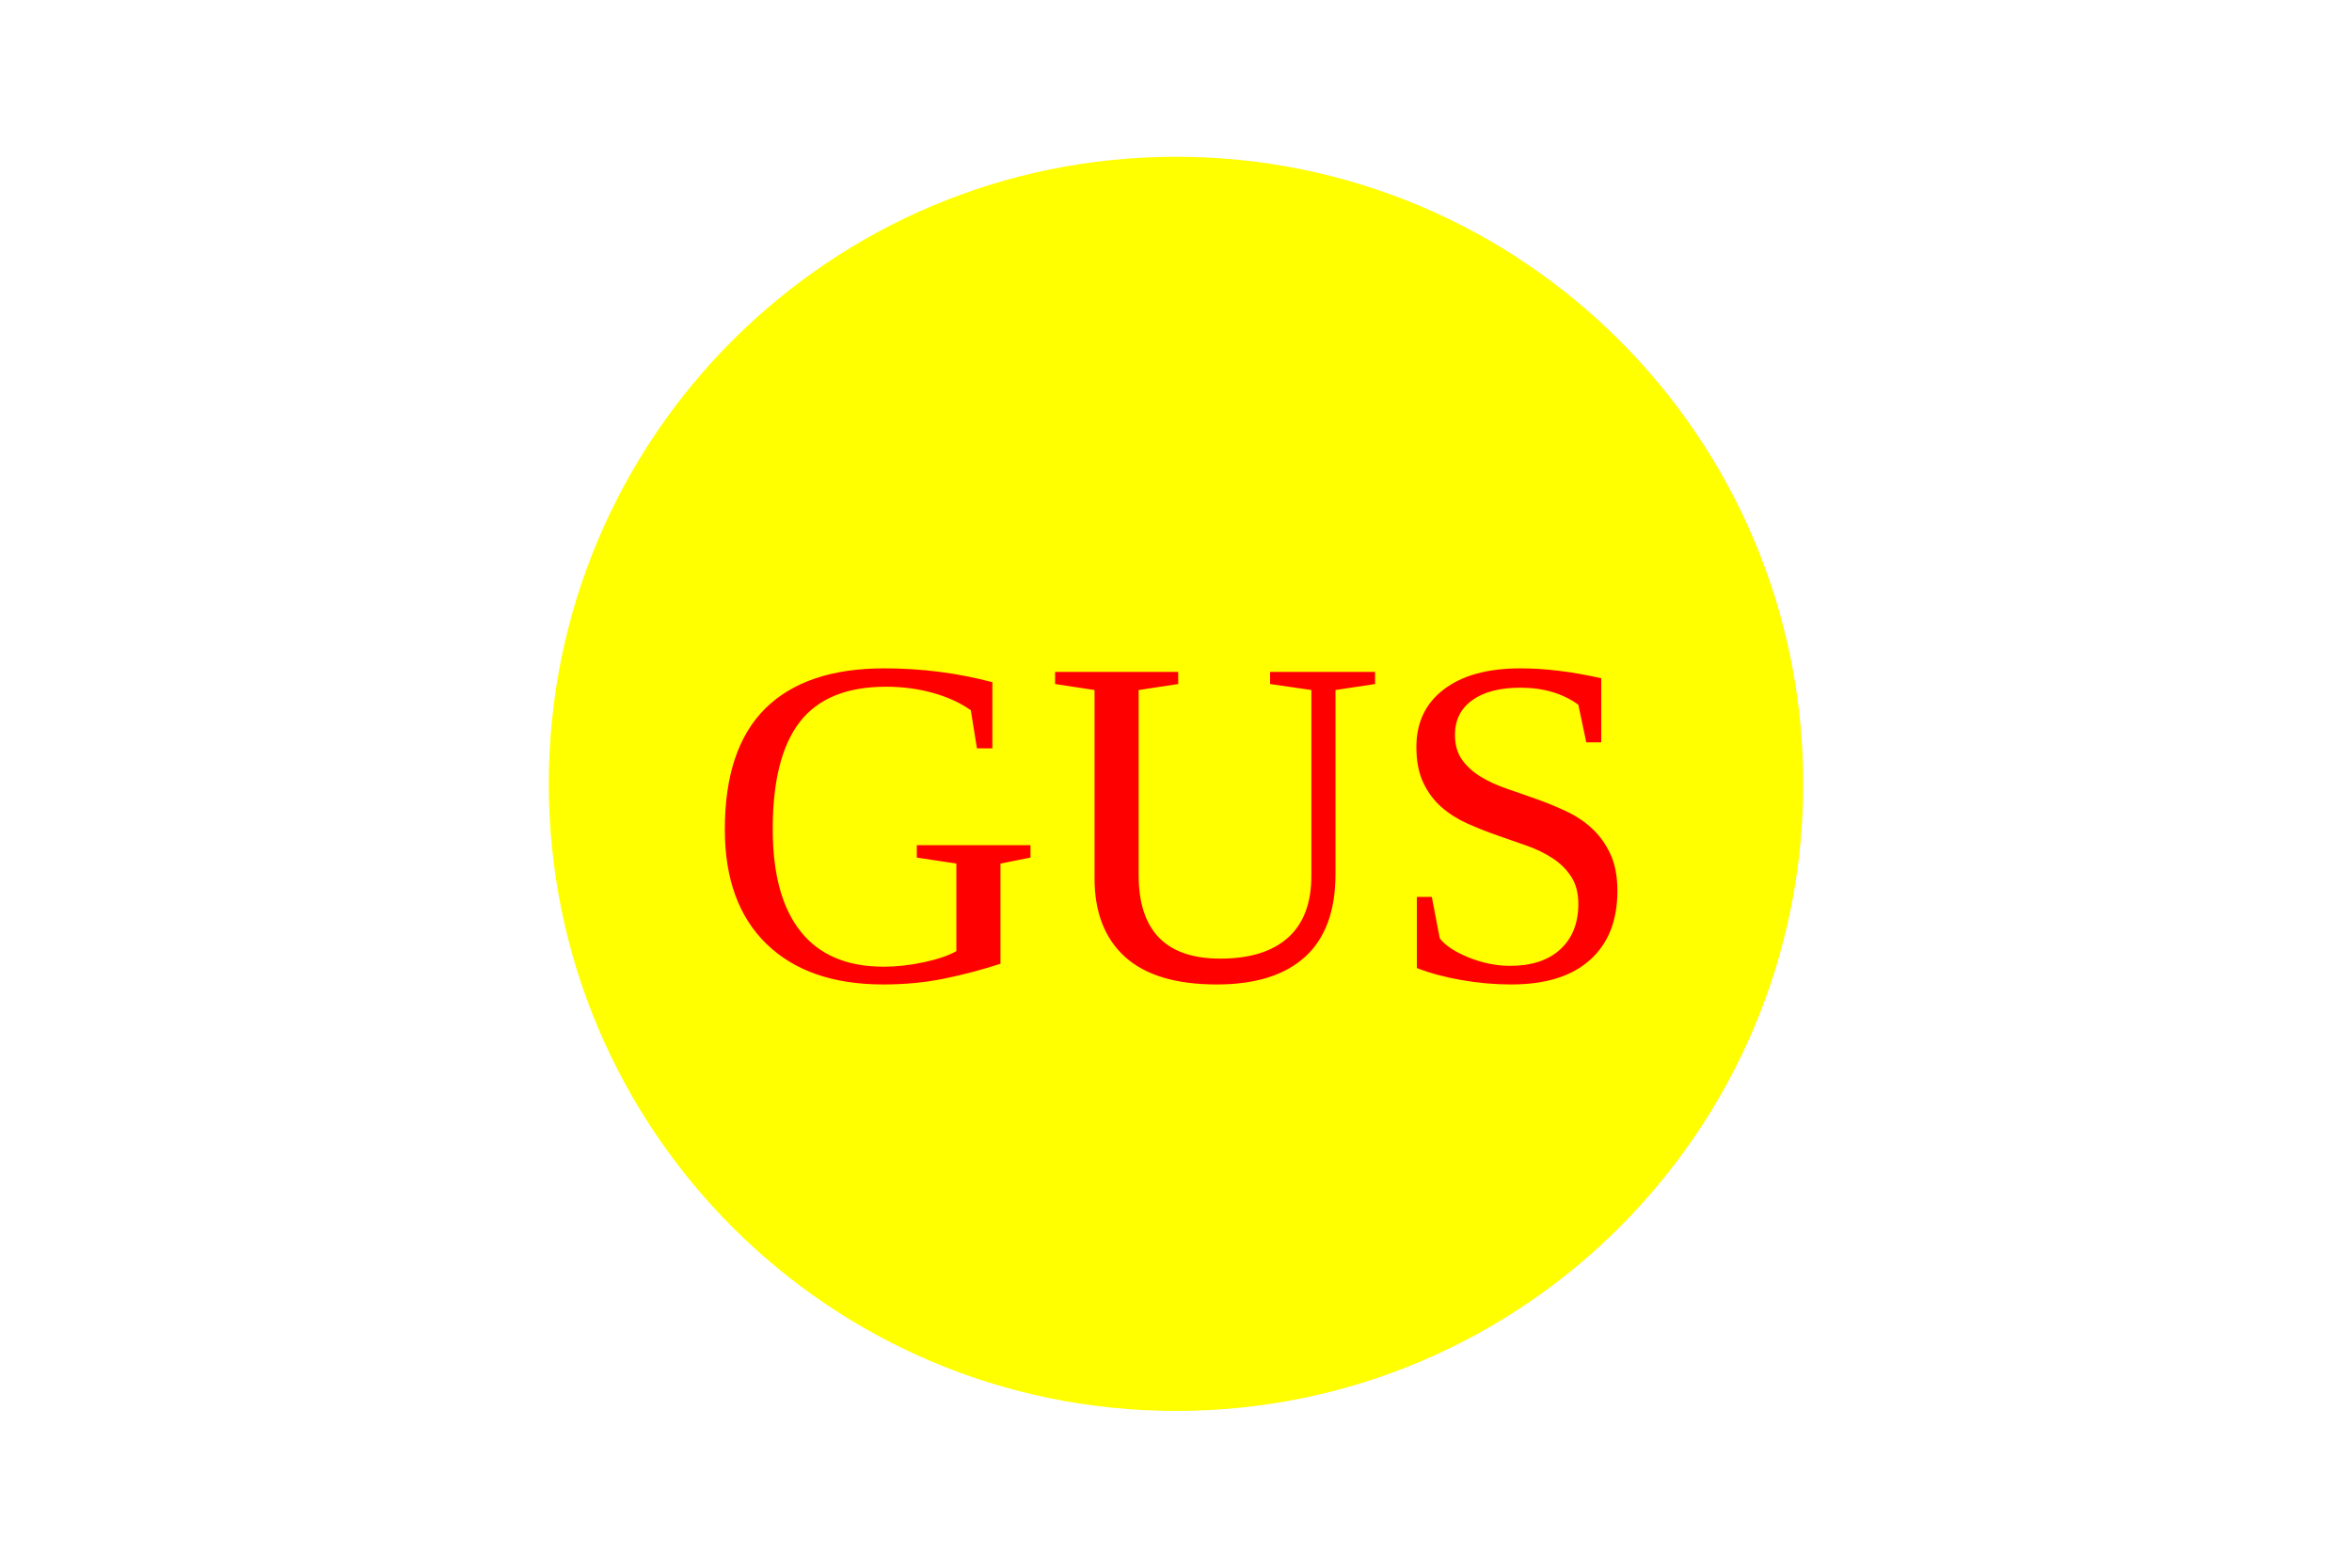
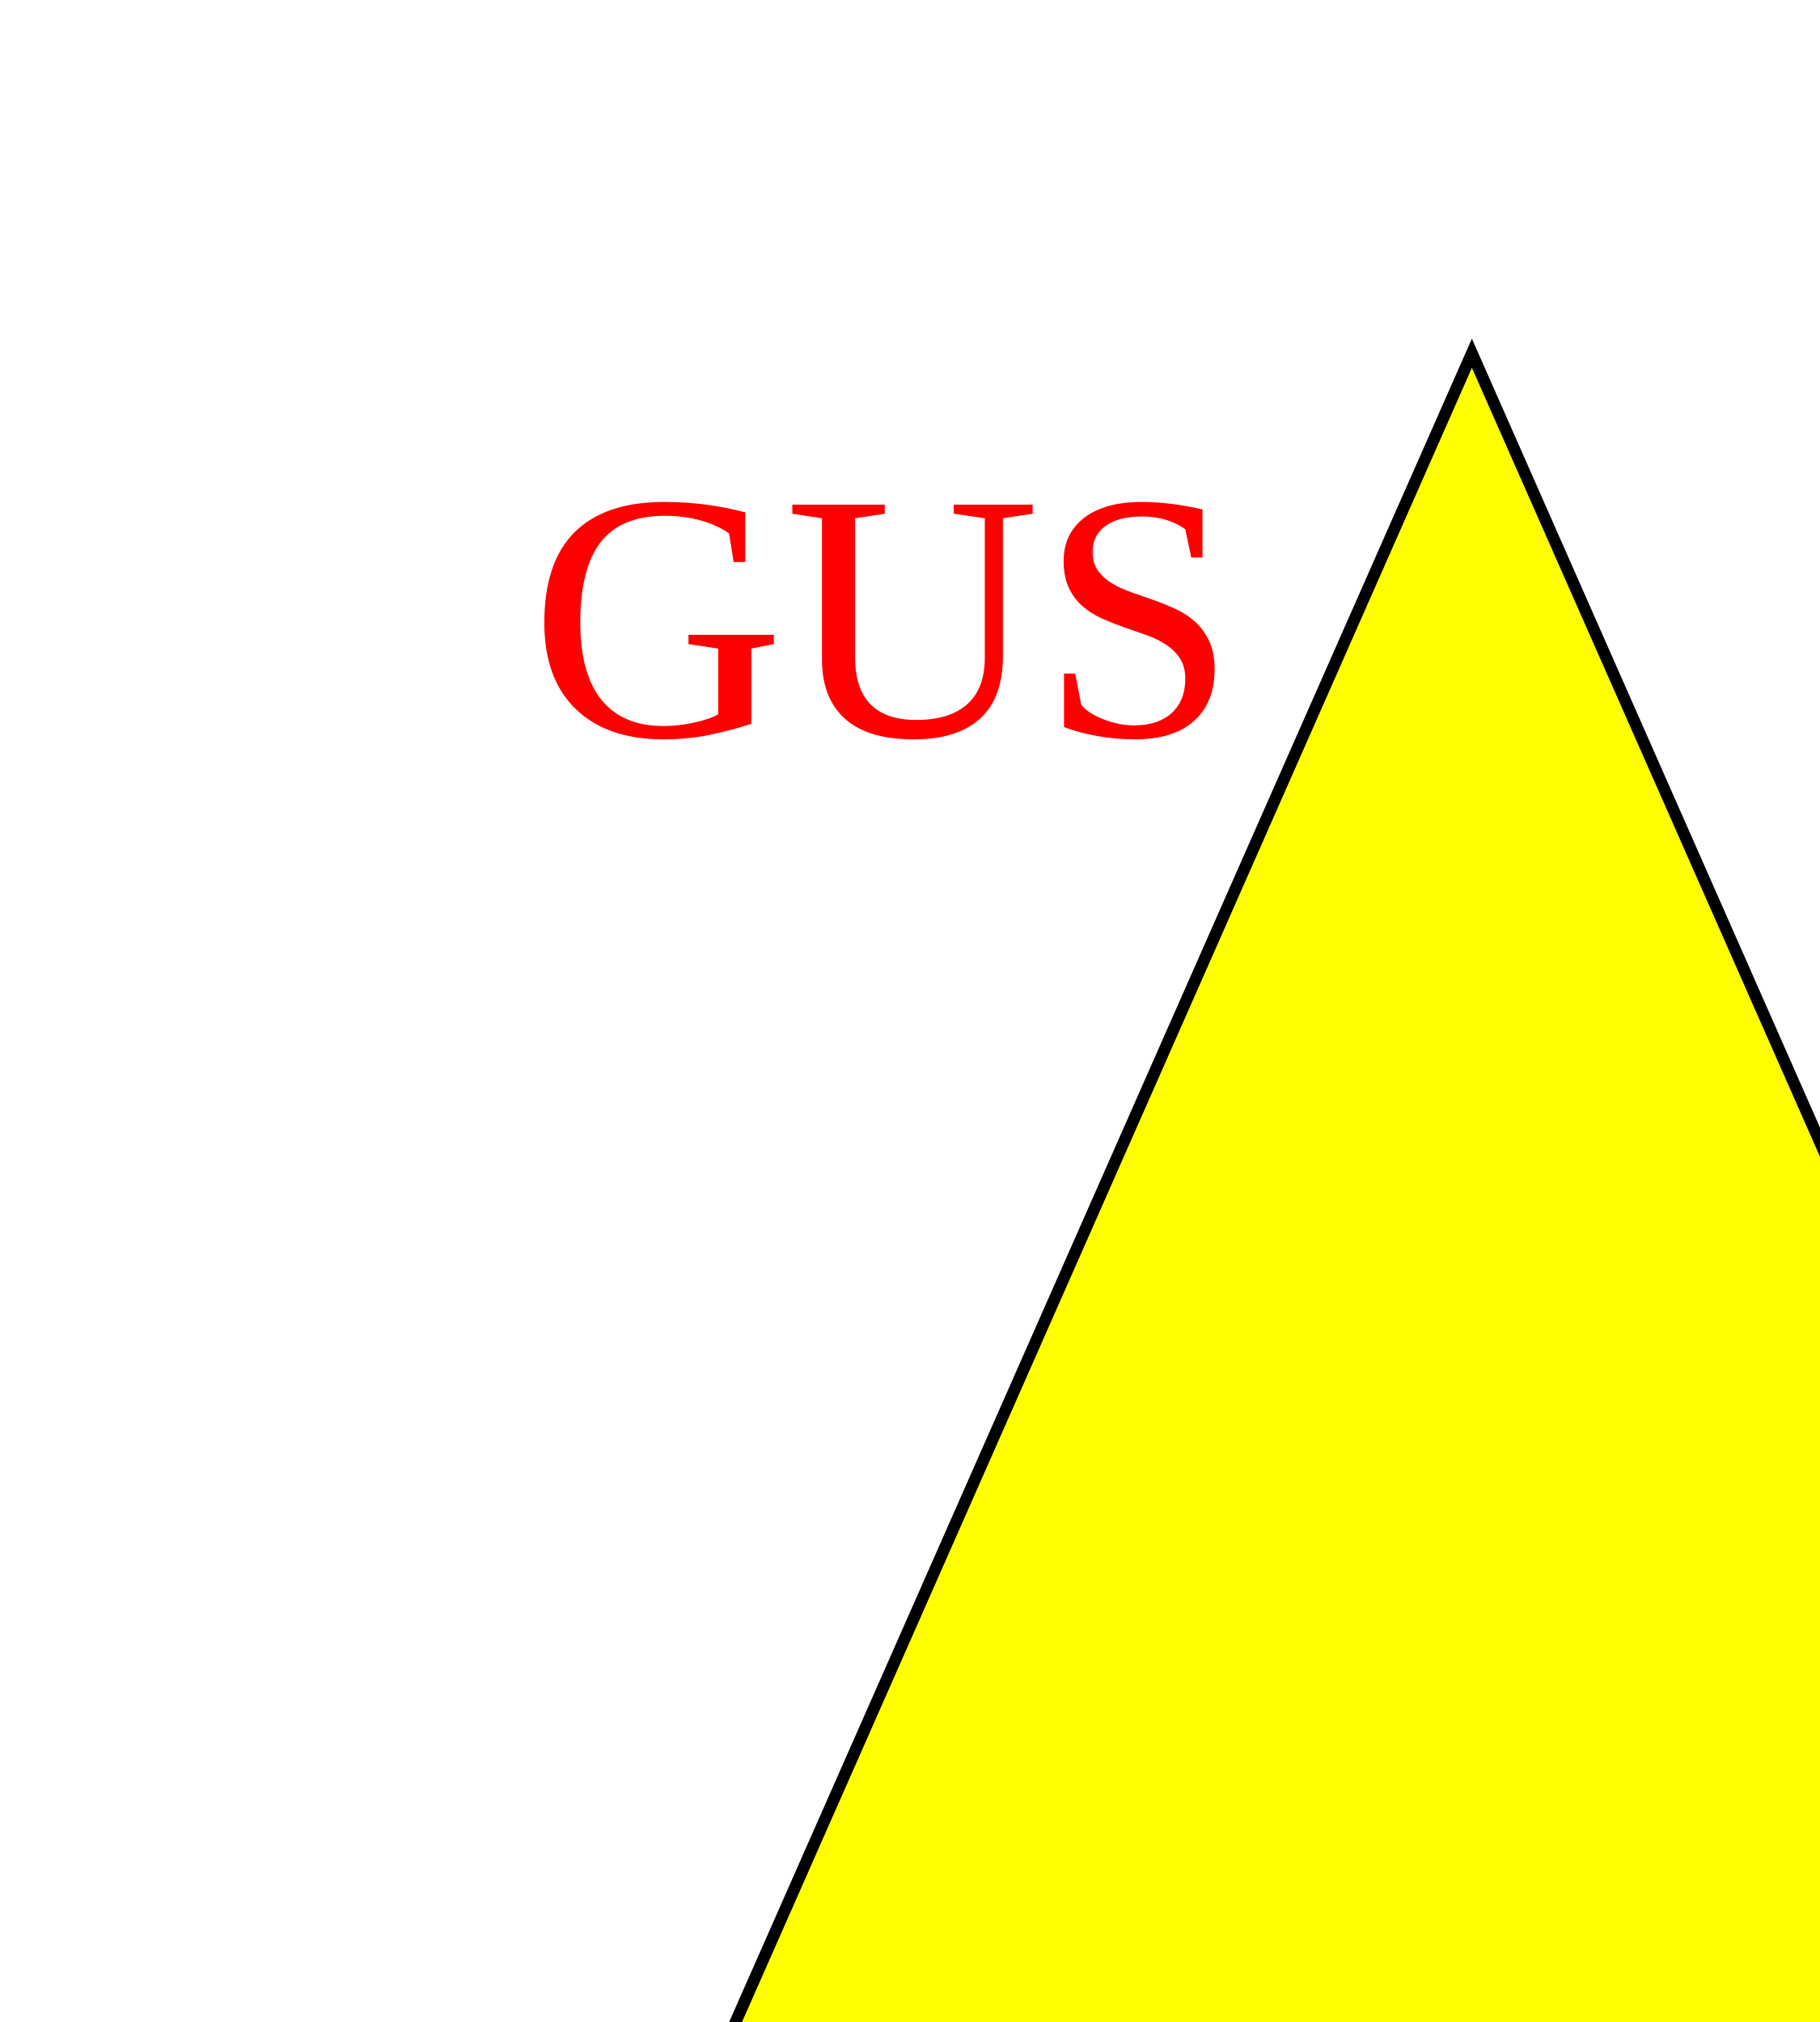
- <svg xmlns="http://www.w3.org/2000/svg" version="1.1" width="300" height="200">
-   <circle cx="150" cy="100" r="80" fill="yellow" />
+ <svg xmlns="http://www.w3.org/2000/svg" version="1.1">
+   <polygon x="10" y="10" stroke="black" stroke-width="2" fill="yellow" points="250,60 100,400 400,400" />
  <text x="150" y="125" font-size="60" text-anchor="middle" fill="red">GUS</text>
</svg>
